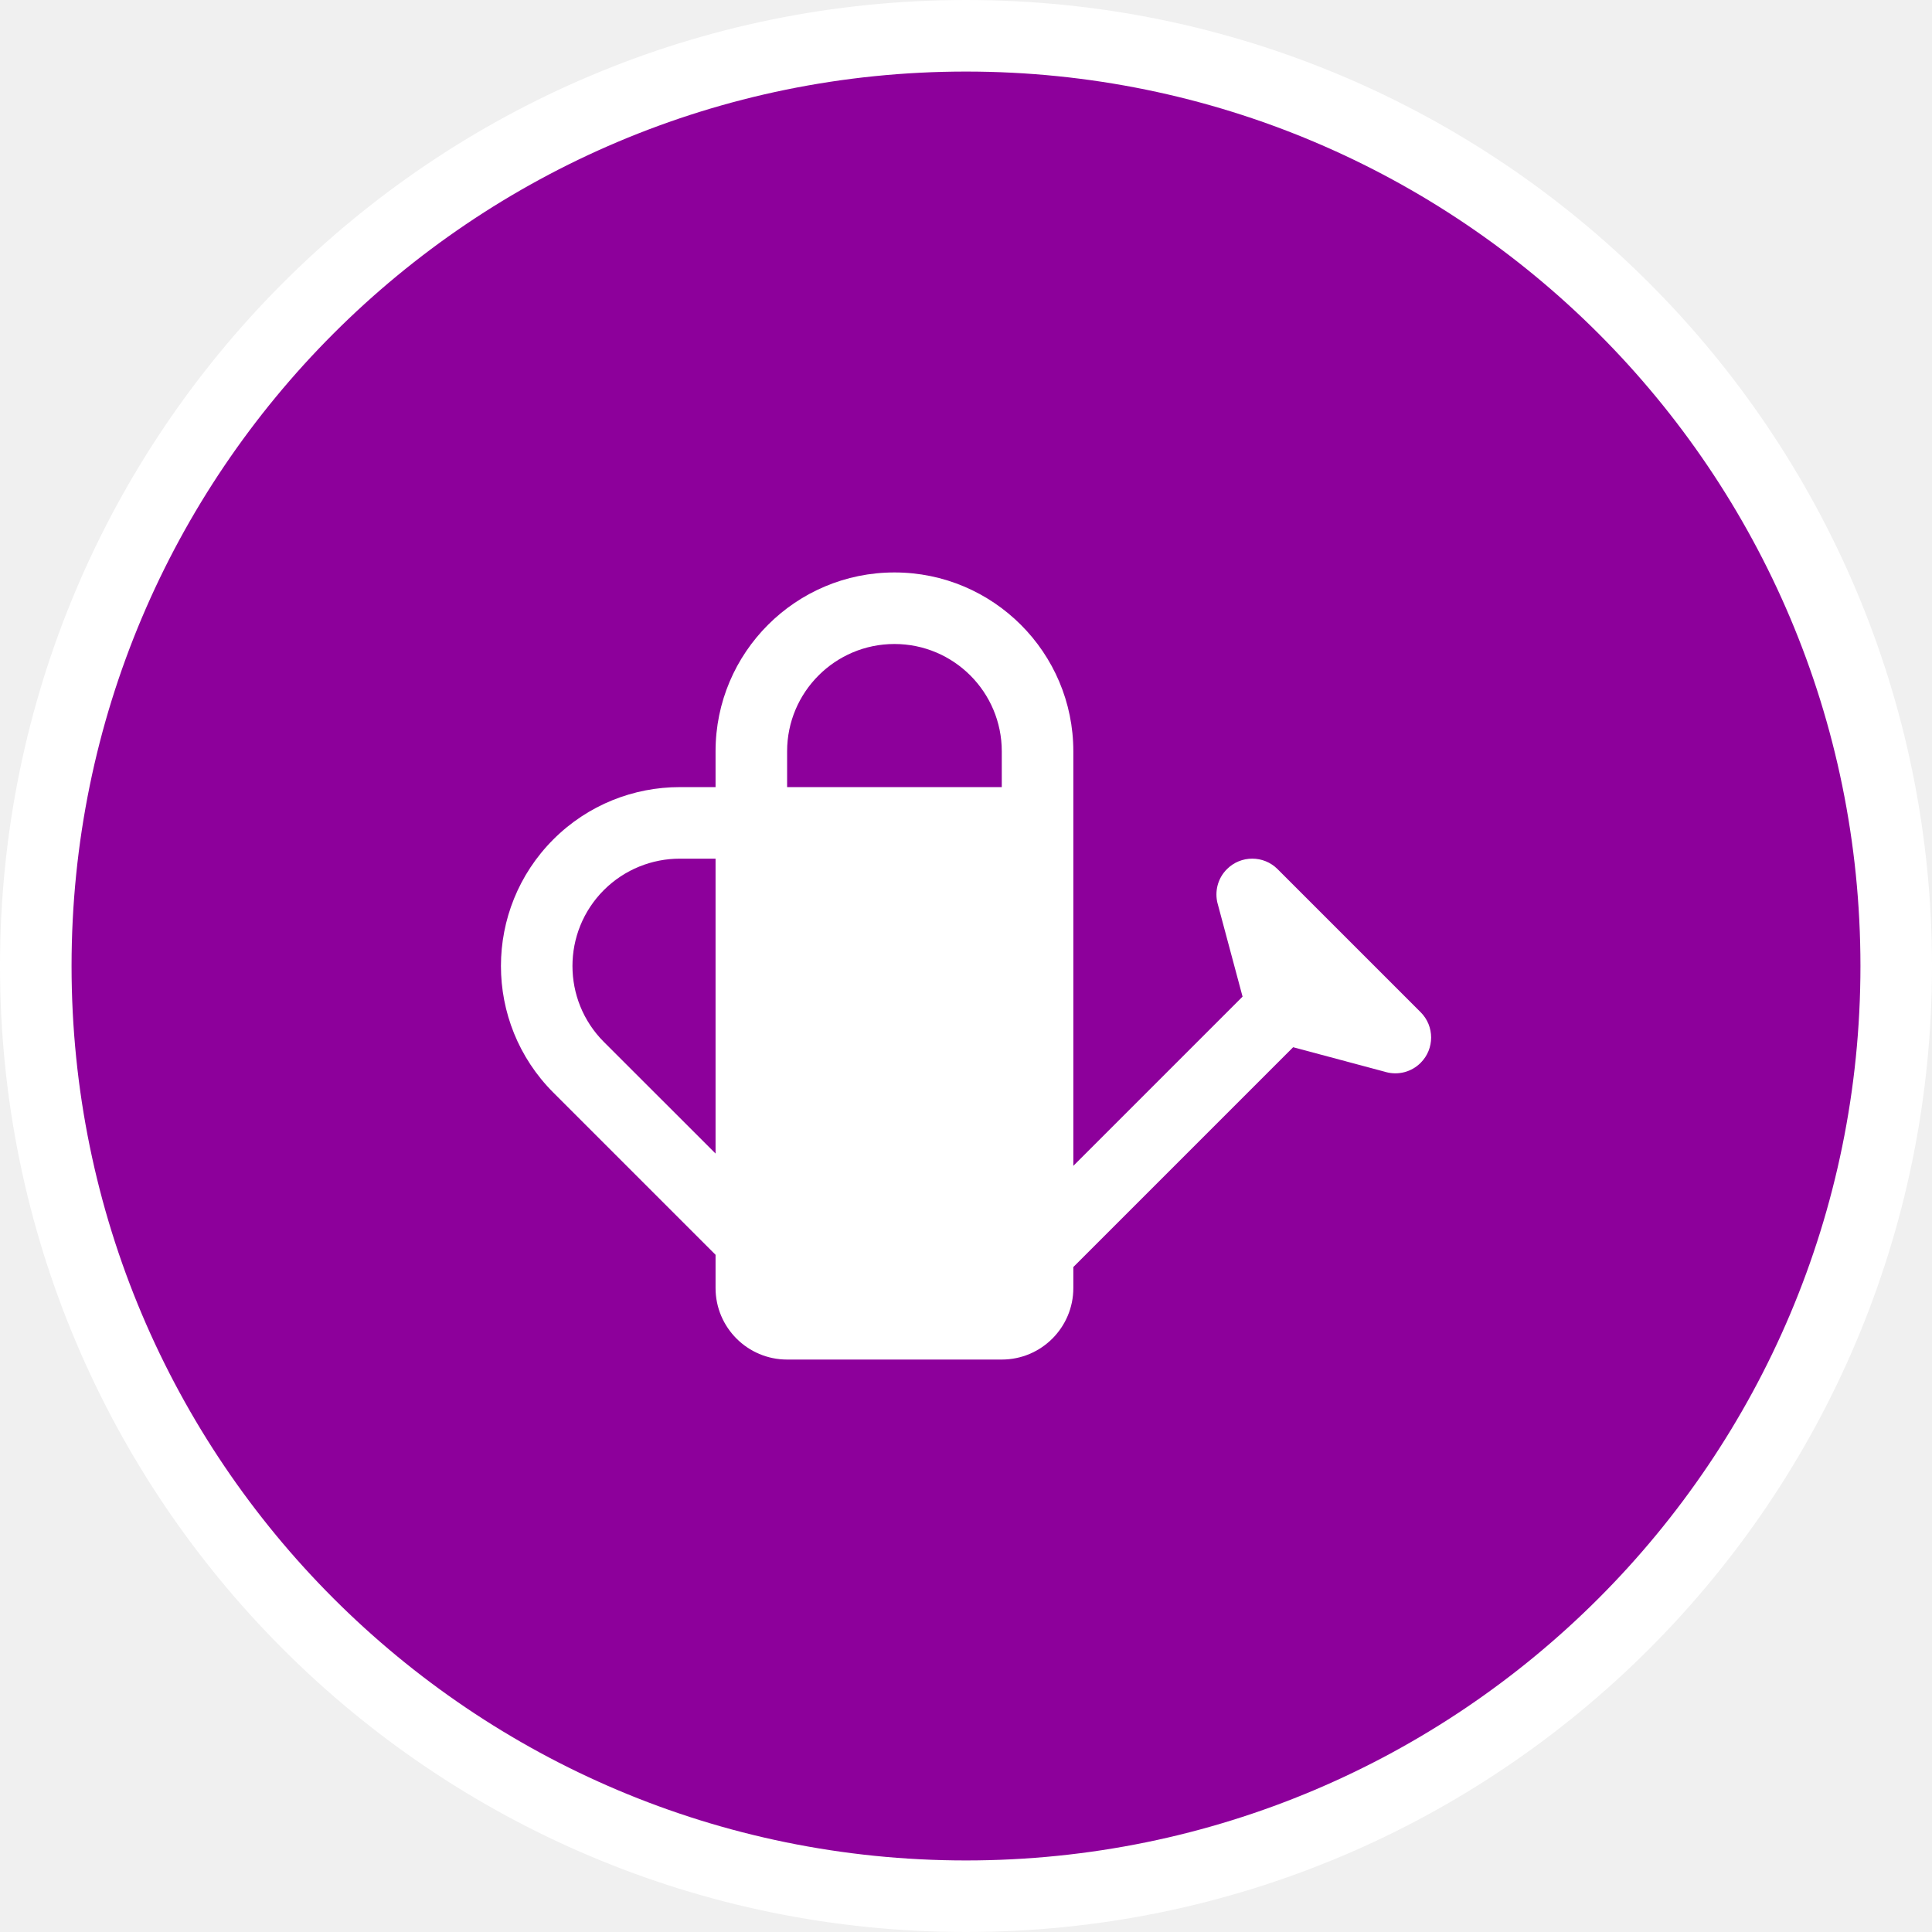
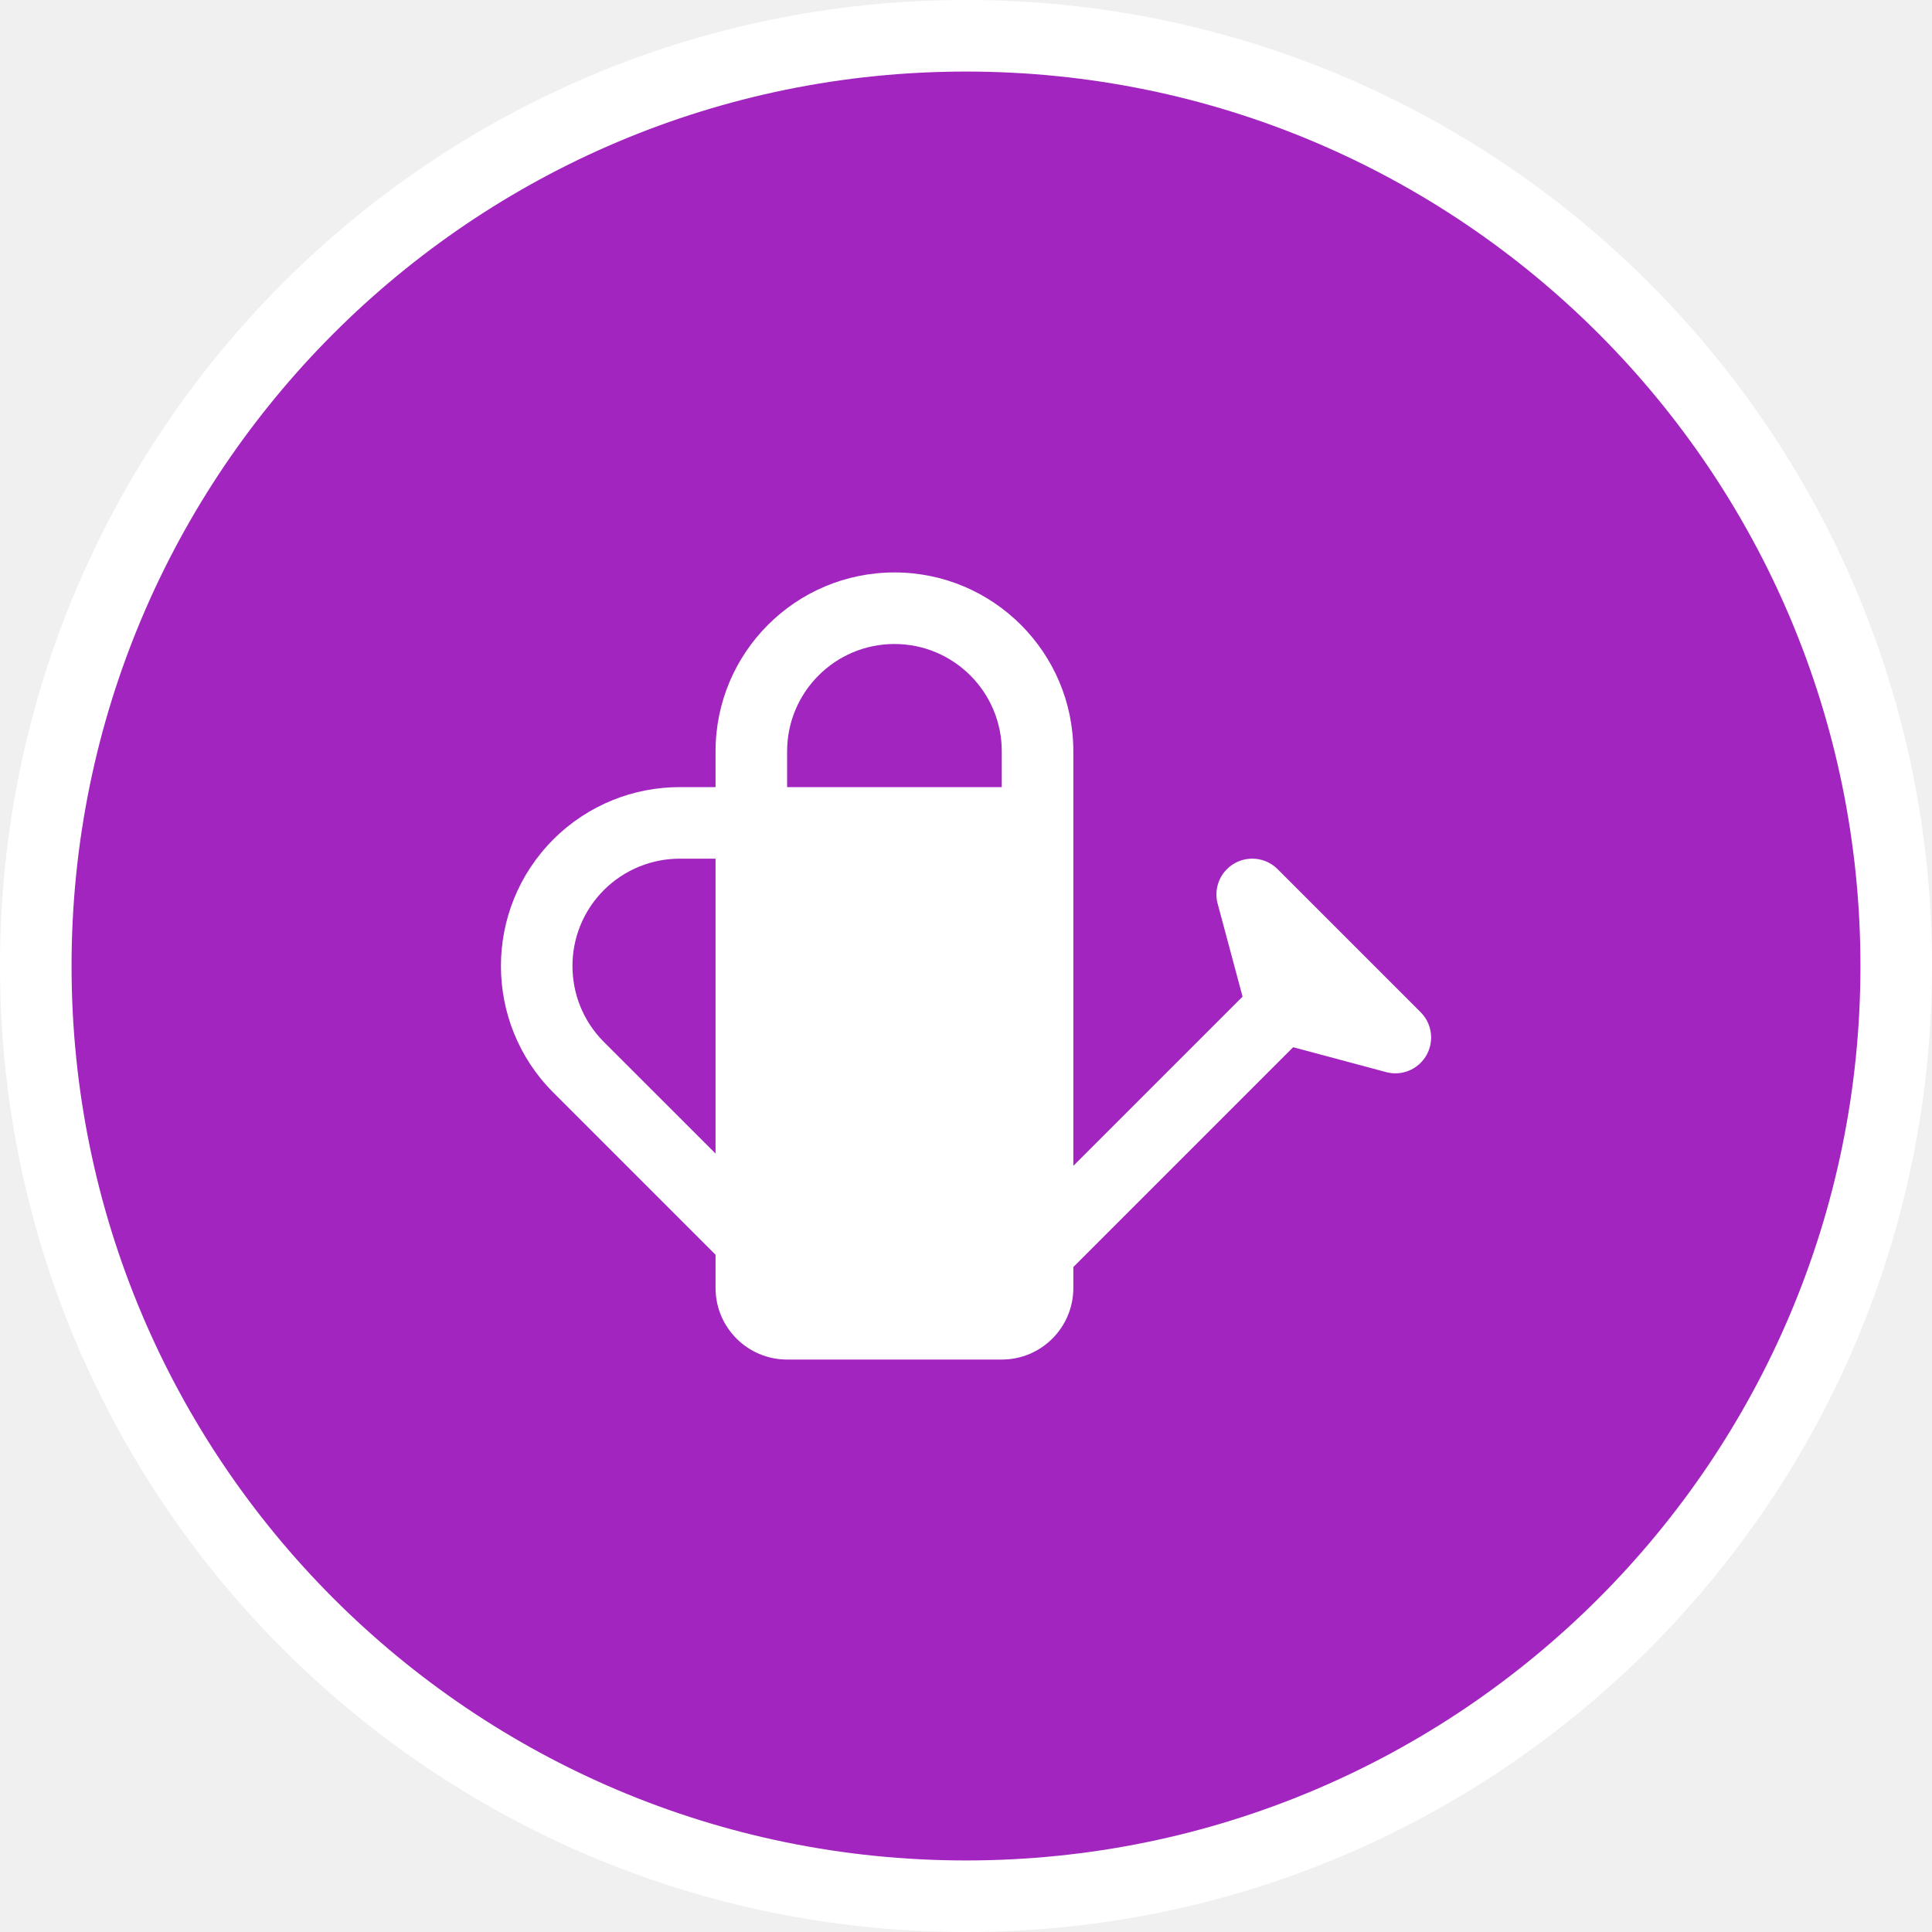
<svg xmlns="http://www.w3.org/2000/svg" viewBox="0 0 27 27" height="27" width="27">
  <rect fill="none" x="0" y="0" width="27" height="27" />
  <rect x="1" y="1" rx="12.5" ry="12.5" width="25" height="25" stroke="#ffffff" style="stroke-linejoin:round;stroke-miterlimit:4;" fill="#ffffff" stroke-width="2" />
-   <rect x="1" y="1" width="25" height="25" rx="12.5" ry="12.5" fill="#8d009b" />
+   <rect x="1" y="1" width="25" height="25" rx="12.5" ry="12.5" fill="#a125be" />
  <path fill="#ffffff" transform="translate(6 6)" d="M4,5L4,4.5C4,3.12 5.12,2 6.5,2C7.88,2 9,3.12 9,4.5L9,10.293L11.365,7.928L11.018,6.633C11.018,6.631 11.017,6.629 11.017,6.627L11.016,6.627L11.016,6.627C10.973,6.461 11.016,6.276 11.147,6.146C11.342,5.951 11.659,5.951 11.854,6.146L13.854,8.146C14.049,8.341 14.049,8.658 13.854,8.853C13.724,8.983 13.541,9.027 13.375,8.984C13.375,8.984 13.375,8.984 13.375,8.984C13.372,8.983 13.369,8.982 13.365,8.981L12.072,8.635L9,11.707L9,12C9,12.552 8.552,13 8,13L5,13C4.448,13 4,12.552 4,12L4,11.536L1.732,9.268C0.757,8.292 0.757,6.708 1.732,5.732C2.22,5.244 2.86,5 3.5,5L3.5,5L4,5ZM4,6L3.5,6L3.5,6C3.116,6 2.732,6.147 2.439,6.439C1.854,7.025 1.854,7.975 2.439,8.561L4,10.121L4,6ZM8,5L8,4.5C8,3.672 7.328,3 6.5,3C5.672,3 5,3.672 5,4.5L5,5L8,5Z" />
</svg>
